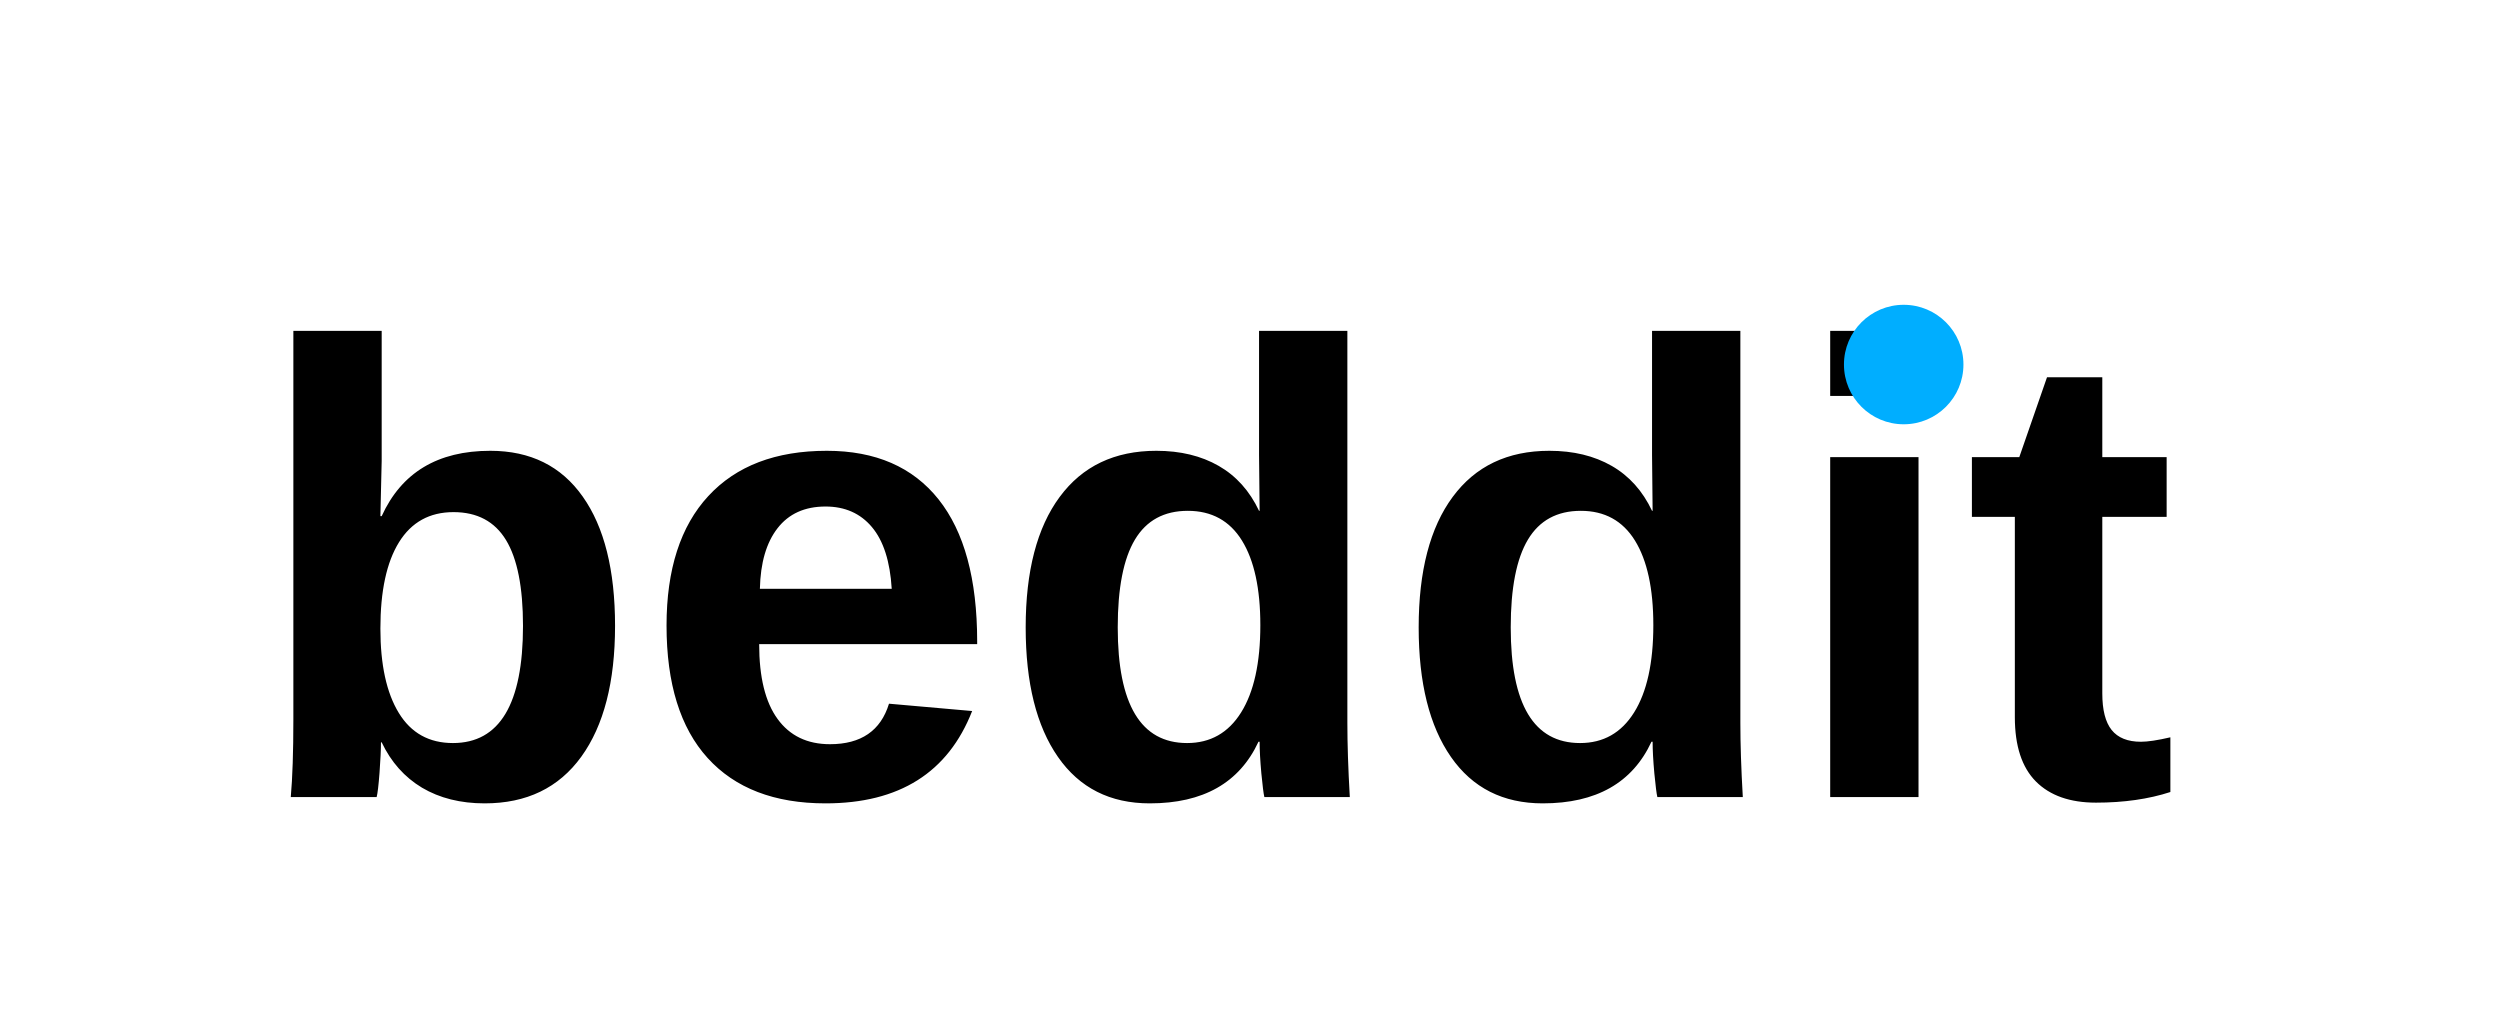
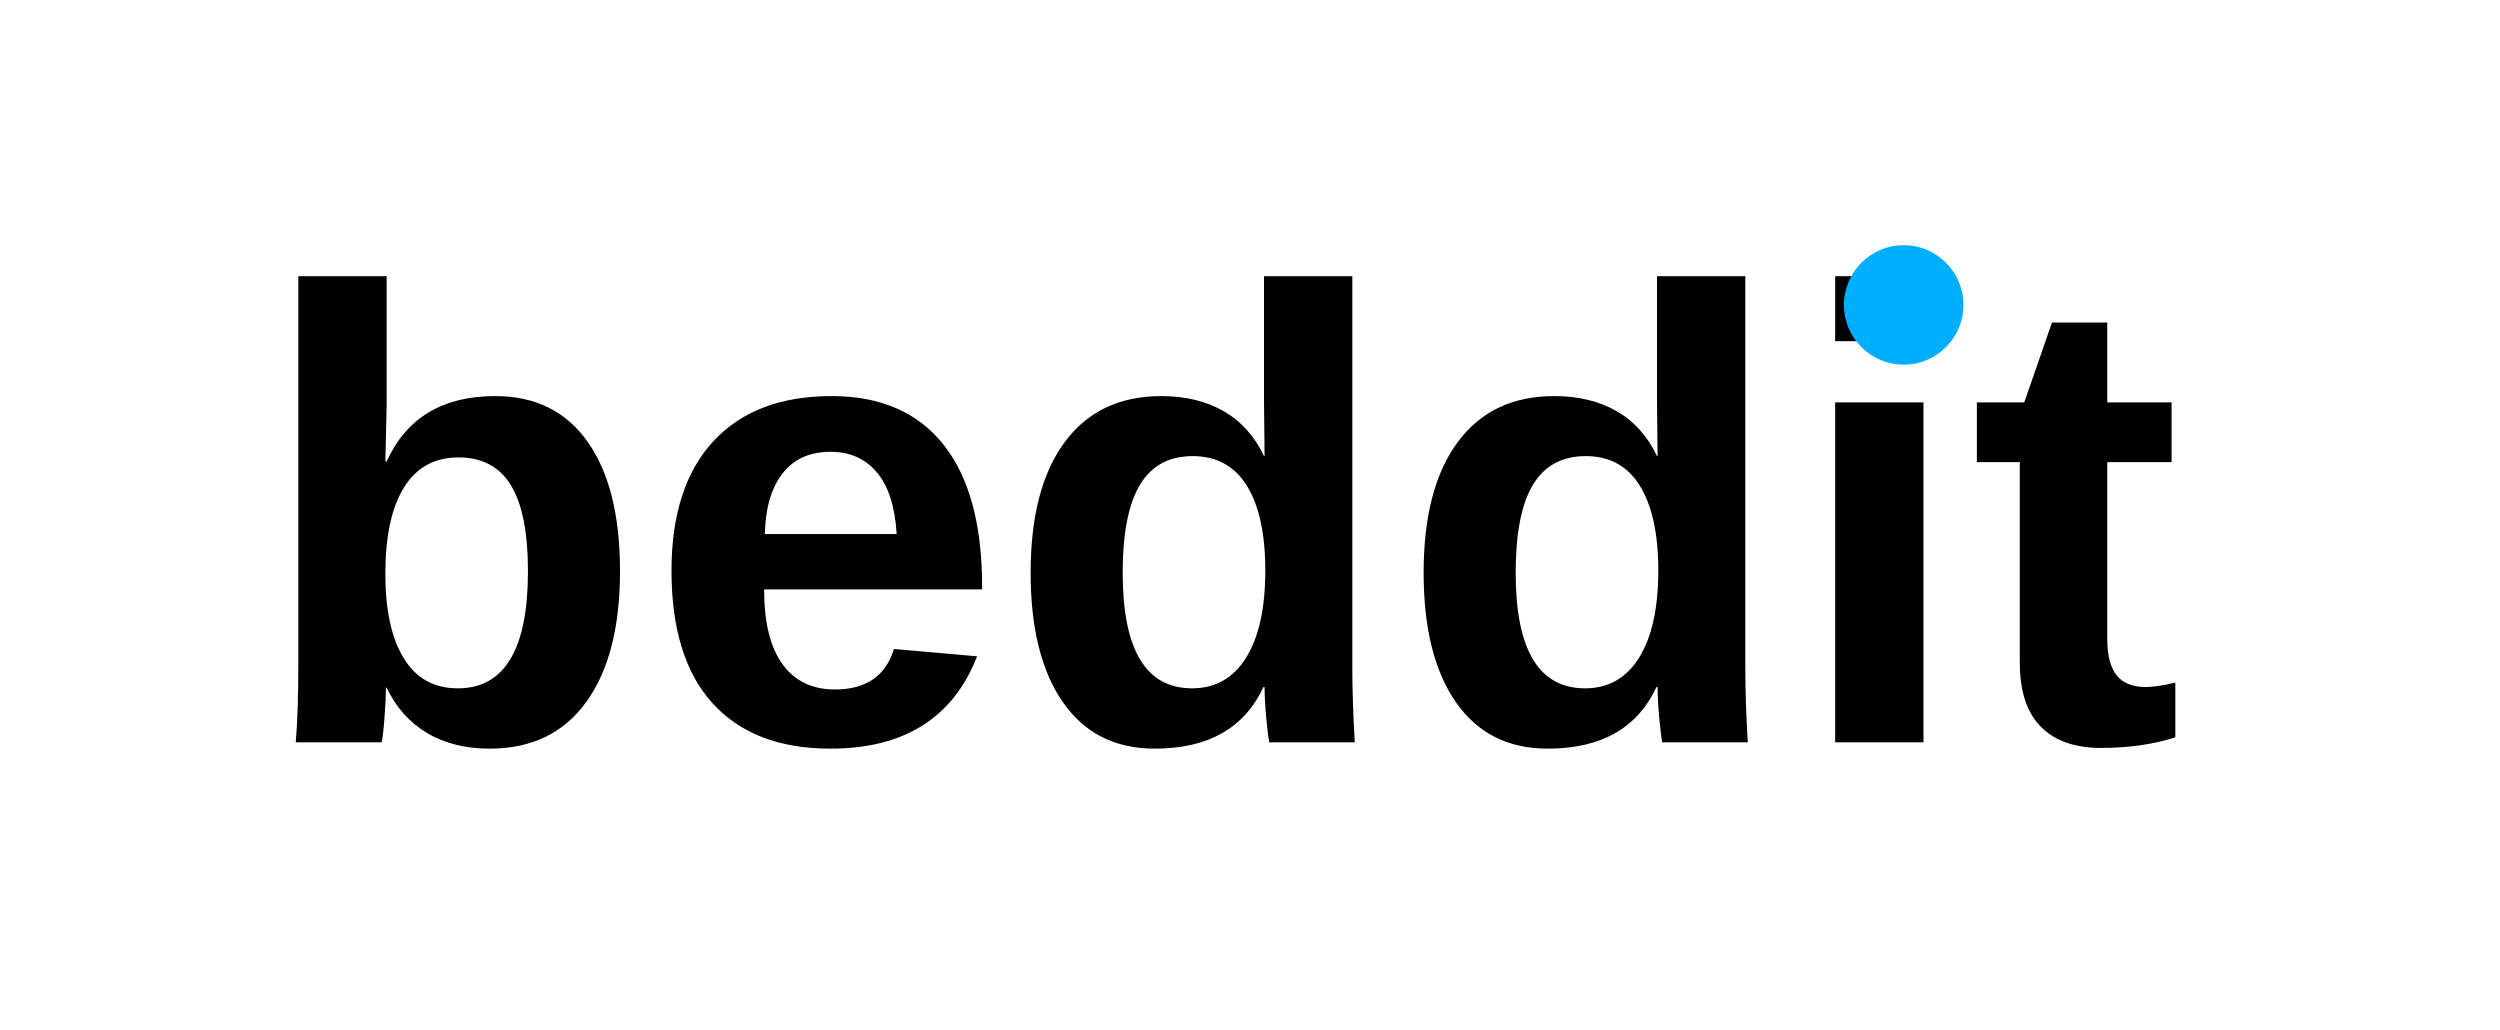
<svg xmlns="http://www.w3.org/2000/svg" width="272" height="112" version="1.1" xml:space="preserve" style="">
  <rect id="backgroundrect" width="100%" height="100%" x="0" y="0" fill="none" stroke="none" />
  <g style="" class="currentLayer">
-     <text font-weight="bold" xml:space="preserve" text-anchor="start" font-family="'Arimo'" font-size="70" id="svg_1" y="86.715" x="27.027" stroke-width="0" stroke="#000" fill="#000000" class="">beddit</text>
+     <text font-weight="bold" xml:space="preserve" text-anchor="start" font-family="'Arimo'" font-size="70" id="svg_1" y="80.769" x="27.568" stroke-width="0" stroke="#000" fill="#000000" class="">beddit</text>
    <rect id="svg_8" height="0" width="0.33" y="0" x="272.134" stroke-width="0" stroke="#000" fill="#0099ff" class="" />
-     <path fill="#00aeff" fill-opacity="1" stroke="#000" stroke-opacity="1" stroke-width="0" stroke-dasharray="none" stroke-linejoin="miter" stroke-linecap="butt" stroke-dashoffset="" fill-rule="nonzero" opacity="1" marker-start="" marker-mid="" marker-end="" d="M200.622,39.662 C200.622,36.071 203.53,33.162 207.122,33.162 C210.713,33.162 213.622,36.071 213.622,39.662 C213.622,43.253 210.713,46.162 207.122,46.162 C203.53,46.162 200.622,43.253 200.622,39.662 z" id="svg_2" class="" />
+     <path fill="#00aeff" fill-opacity="1" stroke="#000" stroke-opacity="1" stroke-width="0" stroke-dasharray="none" stroke-linejoin="miter" stroke-linecap="butt" stroke-dashoffset="" fill-rule="nonzero" opacity="1" marker-start="" marker-mid="" marker-end="" d="M200.622,33.176 C200.622,29.585 203.53,26.676 207.122,26.676 C210.713,26.676 213.622,29.585 213.622,33.176 C213.622,36.767 210.713,39.676 207.122,39.676 C203.53,39.676 200.622,36.767 200.622,33.176 z" id="svg_2" class="" />
  </g>
</svg>
